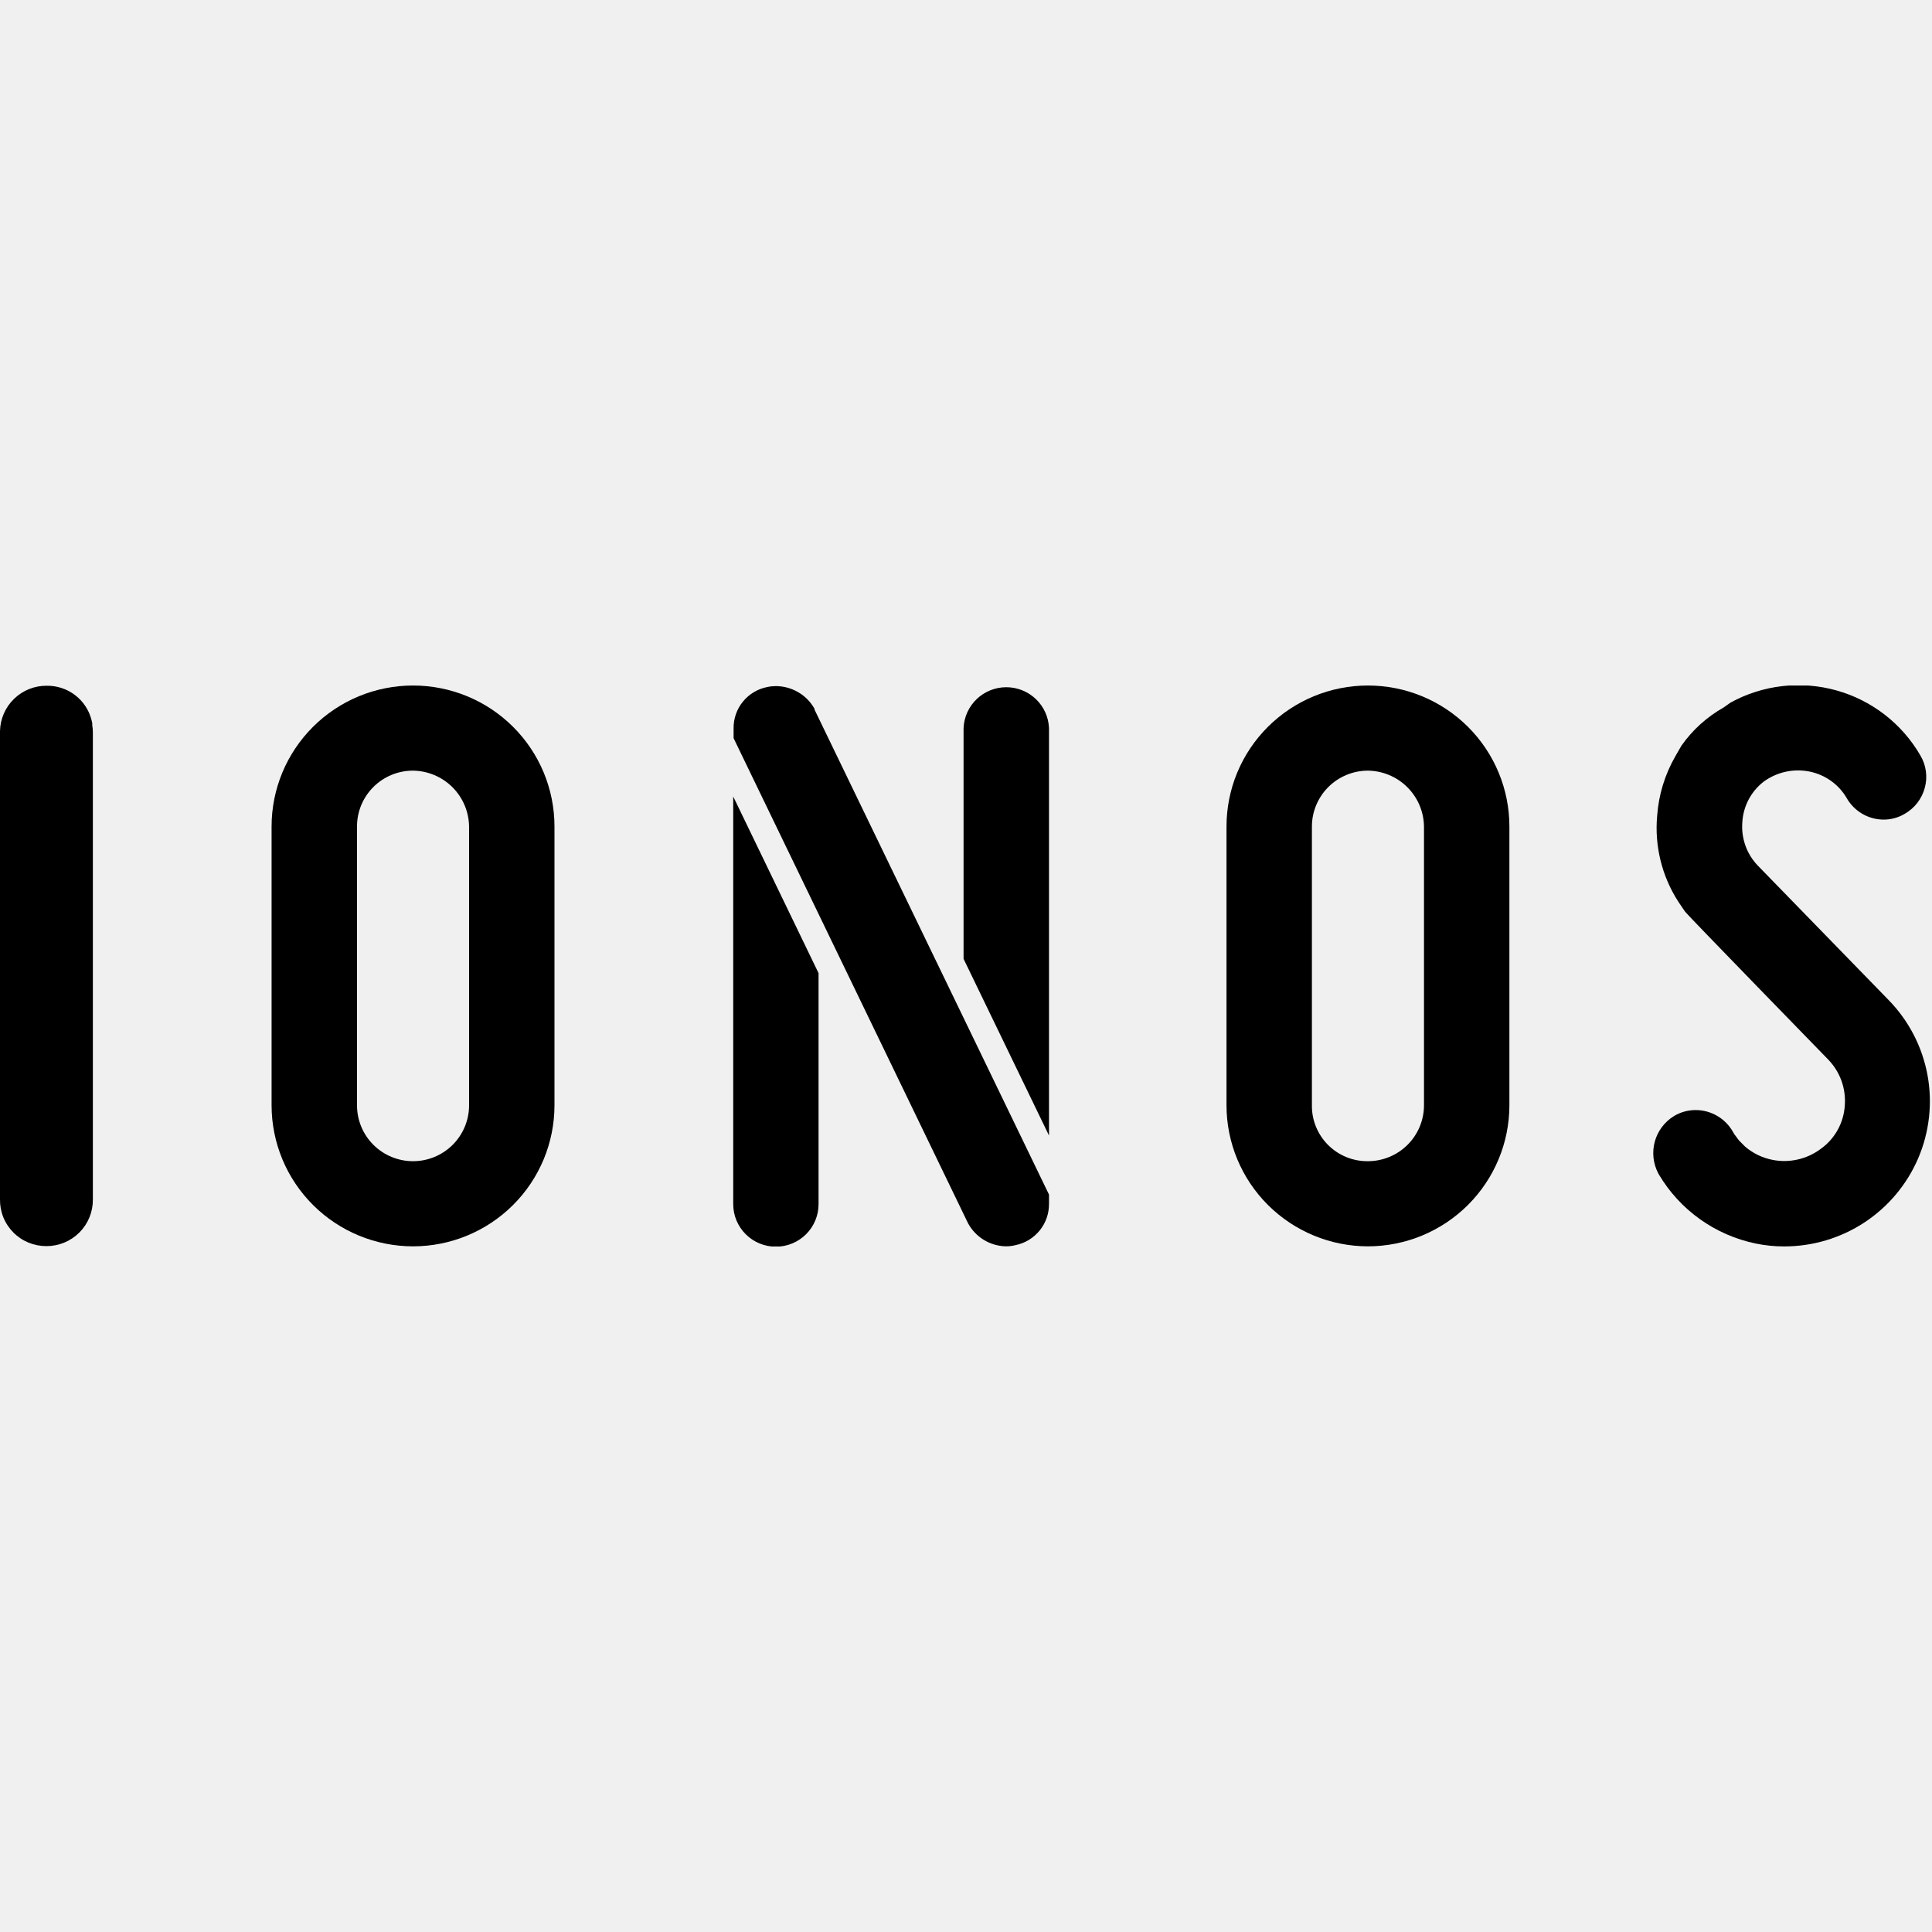
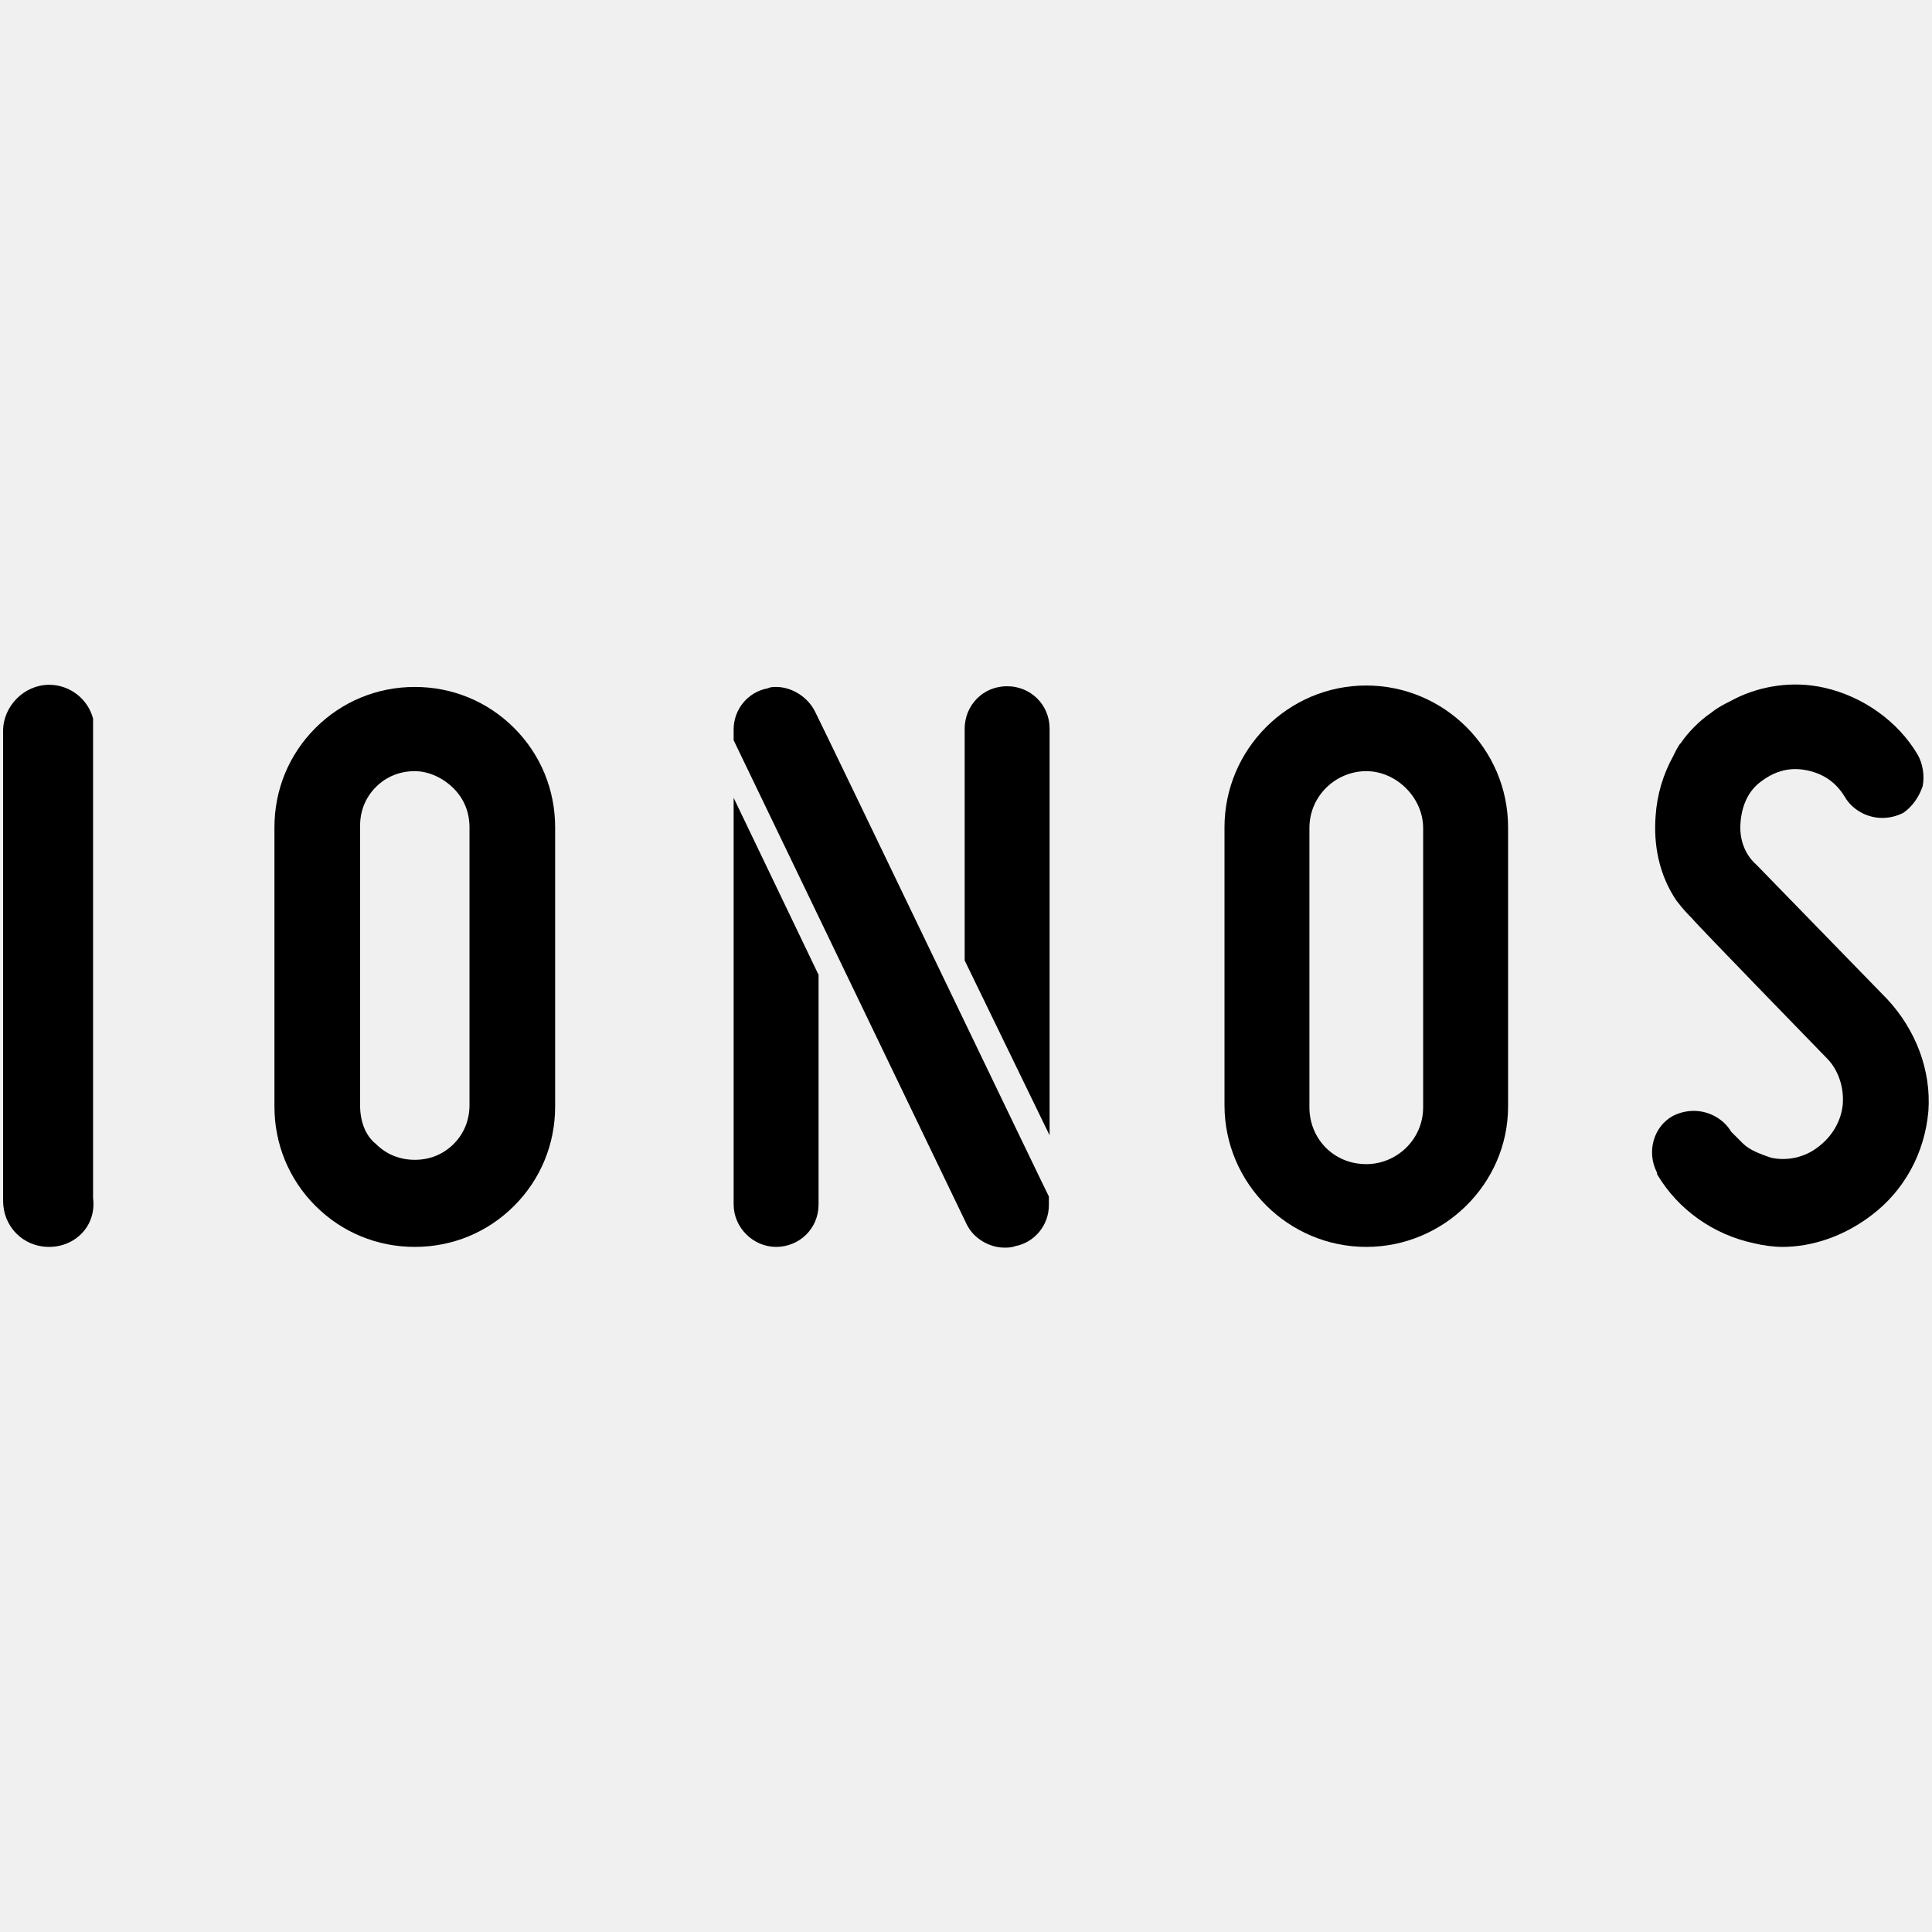
<svg xmlns="http://www.w3.org/2000/svg" viewBox="0 0 64 64" fill="none">
  <defs>
    <filter id="ionos-mark-mono-mono" x="-5%" y="-5%" width="110%" height="110%" color-interpolation-filters="sRGB">
-       <feColorMatrix in="SourceGraphic" type="matrix" values="0 0 0 0 1 0 0 0 0 1 0 0 0 0 1 -0.27 -0.907 -0.092 0 1.268" result="tones" />
+       <feColorMatrix in="SourceGraphic" type="matrix" values="0 0 0 0 1 0 0 0 0 1 0 0 0 0 1 -0.271 -0.912 -0.092 0 1.275" result="tones" />
      <feComposite in="tones" in2="SourceAlpha" operator="in" />
      <feComponentTransfer result="coverage">
        <feFuncA type="linear" slope="1" />
      </feComponentTransfer>
      <feFlood flood-color="currentColor" />
      <feComposite in2="coverage" operator="in" />
    </filter>
  </defs>
  <g filter="url(#ionos-mark-mono-mono)">
-     <svg viewBox="0 0 82.656 24" fill="none" color="black" x="0.0" y="0.0" width="64" height="64">
-       <g clip-path="url(#ionos-mark-mono-clip0_2056_7809)">
-         <path d="M76.332 23.997C75.924 23.998 75.517 23.957 75.117 23.874C74.257 23.697 73.443 23.342 72.729 22.832C72.014 22.323 71.415 21.669 70.969 20.915L70.946 20.873C70.725 20.455 70.672 19.969 70.796 19.513C70.921 19.058 71.215 18.666 71.619 18.419C71.898 18.251 72.218 18.163 72.545 18.163C72.87 18.163 73.189 18.25 73.469 18.414C73.749 18.578 73.981 18.813 74.139 19.095L74.201 19.199L74.396 19.461L74.656 19.723C74.994 20.015 75.403 20.212 75.842 20.296C76.197 20.365 76.562 20.359 76.914 20.278C77.267 20.198 77.598 20.046 77.888 19.83C78.188 19.618 78.436 19.342 78.615 19.022C78.794 18.702 78.9 18.347 78.924 17.982C78.954 17.62 78.906 17.256 78.784 16.914C78.661 16.572 78.466 16.261 78.213 16C78.213 16 72.223 9.849 72.093 9.677L71.797 9.24C71.097 8.15 70.78 6.858 70.898 5.569C70.962 4.675 71.227 3.808 71.674 3.031L71.934 2.577C72.407 1.903 73.025 1.344 73.743 0.939L74.039 0.729C75.421 -0.028 77.045 -0.215 78.564 0.209C80.082 0.632 81.373 1.633 82.16 2.995C82.282 3.2 82.362 3.429 82.394 3.665C82.427 3.902 82.411 4.143 82.348 4.374C82.286 4.609 82.177 4.829 82.028 5.022C81.879 5.214 81.693 5.375 81.481 5.494C81.21 5.654 80.902 5.738 80.587 5.737C80.264 5.736 79.947 5.65 79.669 5.486C79.39 5.323 79.16 5.089 79.002 4.808C78.831 4.517 78.6 4.266 78.323 4.071C78.047 3.877 77.733 3.743 77.401 3.678C77.063 3.613 76.716 3.618 76.38 3.693C76.045 3.768 75.729 3.912 75.452 4.115C75.186 4.322 74.967 4.583 74.81 4.88C74.653 5.178 74.562 5.505 74.542 5.841C74.514 6.178 74.558 6.517 74.669 6.836C74.781 7.155 74.959 7.447 75.192 7.693L80.821 13.478C81.67 14.356 82.241 15.464 82.463 16.663C82.684 17.863 82.546 19.101 82.067 20.222C81.587 21.344 80.786 22.3 79.765 22.972C78.743 23.643 77.546 24 76.322 23.997H76.332Z" fill="#003D8F" />
-         <path d="M58.524 23.994C56.92 23.992 55.382 23.356 54.247 22.225C53.112 21.094 52.474 19.561 52.473 17.962V6.032C52.473 5.239 52.629 4.455 52.933 3.723C53.237 2.992 53.683 2.327 54.245 1.767C54.807 1.207 55.474 0.762 56.208 0.459C56.943 0.156 57.73 0 58.524 0C59.319 0 60.106 0.156 60.84 0.459C61.574 0.762 62.241 1.207 62.803 1.767C63.365 2.327 63.811 2.992 64.115 3.723C64.419 4.455 64.576 5.239 64.576 6.032V17.962C64.574 19.561 63.936 21.094 62.801 22.225C61.667 23.356 60.129 23.992 58.524 23.994ZM58.524 3.642C57.889 3.643 57.279 3.895 56.83 4.343C56.381 4.791 56.128 5.398 56.127 6.032V17.962C56.123 18.277 56.183 18.589 56.302 18.88C56.422 19.172 56.598 19.437 56.821 19.659C57.045 19.882 57.31 20.058 57.603 20.177C57.895 20.295 58.209 20.355 58.524 20.351C59.16 20.35 59.769 20.098 60.218 19.651C60.668 19.203 60.921 18.595 60.922 17.962V6.032C60.913 5.4 60.658 4.798 60.21 4.351C59.762 3.905 59.157 3.651 58.524 3.642Z" fill="#003D8F" />
-         <path d="M35.02 12.306V22.19C35.02 22.672 34.828 23.135 34.486 23.476C34.143 23.817 33.679 24.009 33.195 24.009C32.711 24.009 32.246 23.817 31.904 23.476C31.561 23.135 31.369 22.672 31.369 22.19V4.749L35.02 12.306ZM44.879 19.253V1.819C44.859 1.349 44.658 0.905 44.317 0.58C43.977 0.255 43.523 0.073 43.052 0.073C42.58 0.073 42.127 0.255 41.786 0.58C41.446 0.905 41.244 1.349 41.224 1.819V11.694L44.879 19.253ZM34.848 1.032V0.997C34.684 0.703 34.444 0.459 34.153 0.288C33.863 0.118 33.532 0.027 33.195 0.025C33.071 0.025 32.948 0.038 32.828 0.064C32.417 0.144 32.048 0.365 31.784 0.689C31.52 1.012 31.379 1.418 31.385 1.835V2.253L41.41 22.996C41.567 23.291 41.8 23.539 42.086 23.715C42.371 23.89 42.699 23.986 43.034 23.993C43.175 23.993 43.316 23.976 43.453 23.941C43.856 23.857 44.218 23.637 44.478 23.318C44.738 22.999 44.879 22.601 44.879 22.19V21.779C44.879 21.779 35.118 1.586 34.848 1.032Z" fill="#003D8F" />
-         <path d="M17.671 23.994C16.066 23.993 14.527 23.357 13.393 22.226C12.258 21.095 11.62 19.561 11.619 17.962V6.032C11.619 4.432 12.257 2.898 13.392 1.767C14.527 0.635 16.066 0 17.671 0C19.276 0 20.815 0.635 21.95 1.767C23.085 2.898 23.722 4.432 23.722 6.032V17.962C23.721 19.561 23.084 21.095 21.949 22.226C20.814 23.357 19.276 23.993 17.671 23.994ZM17.671 3.642C17.356 3.642 17.044 3.703 16.753 3.823C16.462 3.943 16.197 4.119 15.975 4.341C15.752 4.563 15.575 4.827 15.455 5.117C15.335 5.407 15.273 5.718 15.274 6.032V17.962C15.274 18.596 15.526 19.203 15.976 19.651C16.425 20.099 17.035 20.351 17.671 20.351C18.306 20.351 18.916 20.099 19.366 19.651C19.815 19.203 20.068 18.596 20.068 17.962V6.032C20.06 5.4 19.804 4.798 19.357 4.351C18.909 3.905 18.304 3.651 17.671 3.642Z" fill="#003D8F" />
-         <path d="M1.985 23.984C1.722 23.985 1.462 23.934 1.219 23.834C0.976 23.734 0.755 23.586 0.571 23.4C0.386 23.213 0.24 22.992 0.142 22.749C0.044 22.506 -0.004 22.245 0 21.983V1.953C0.01 1.432 0.225 0.936 0.599 0.572C0.973 0.208 1.475 0.006 1.998 0.01C2.436 0.004 2.862 0.144 3.21 0.409C3.558 0.674 3.806 1.048 3.914 1.47C3.928 1.516 3.939 1.562 3.947 1.609V1.697C3.966 1.804 3.974 1.912 3.973 2.021C3.973 2.021 3.973 21.77 3.973 21.996C3.975 22.257 3.924 22.516 3.825 22.758C3.726 22.999 3.58 23.218 3.395 23.403C3.21 23.588 2.99 23.735 2.748 23.834C2.506 23.934 2.247 23.985 1.985 23.984Z" fill="#003D8F" />
-       </g>
-       <defs>
-         <clipPath id="ionos-mark-mono-clip0_2056_7809">
-           <rect width="82.588" height="24" fill="#FFFFFF" />
-         </clipPath>
-       </defs>
+     <svg id="ionos-mark-mono-einsundeins-square" x="0.0" y="0.0" viewBox="63.37 158.219 268.43 79.105" xml:space="preserve" fill="#111111" color="black" width="64" height="64">
+       <path d="M311,236.8c-1.2,0-2.7-0.2-3.9-0.5c-5.7-1.2-10.6-4.7-13.5-9.6v-0.2c-1.5-2.9-0.5-6.4,2.2-7.9  c1-0.5,2-0.7,2.9-0.7c2.2,0,4.2,1.2,5.2,2.9l0.2,0.2l0.7,0.7l0.7,0.7c1,1,2.5,1.5,3.9,2c2.2,0.5,4.7,0,6.6-1.5  c2-1.5,3.2-3.7,3.4-5.9c0.2-2.5-0.7-4.9-2.2-6.4c0,0-17.9-18.4-18.7-19.4c-0.5-0.5-1.2-1.2-2.2-2.5c-2.5-3.7-3.2-7.9-2.9-11.8  c0.2-2.9,1-5.7,2.5-8.4c0,0,0.7-1.5,1-1.7c1-1.5,2.7-3.2,4.2-4.2c1.2-1,2.9-1.7,3.4-2c3.4-1.7,7.9-2.5,12.3-1.5  c5.4,1.2,10.3,4.7,13,9.3c0.7,1.2,1,2.9,0.7,4.4c-0.5,1.5-1.5,2.9-2.7,3.7c-1,0.5-2,0.7-2.9,0.7c-2.2,0-4.2-1.2-5.2-2.9  c-1.2-2-2.9-3.2-5.2-3.7s-4.4,0-6.4,1.5c-1.7,1.2-2.7,3.2-2.9,5.7c-0.2,2.2,0.5,4.4,2.2,5.9l18.2,18.7c3.9,4.2,6.1,9.8,5.7,15.5  c-0.5,5.9-3.4,11.1-7.9,14.5C319.6,235.3,315.2,236.8,311,236.8" fill="#003F89" />
+       <path d="M253.2,236.8c-10.8,0-19.7-8.8-19.7-19.7v-38.6c0-10.8,8.8-19.7,19.7-19.7c10.8,0,19.7,8.8,19.7,19.7v38.8  C272.9,228,264,236.8,253.2,236.8 M253.2,170.7c-4.2,0-7.9,3.4-7.9,7.9v38.8c0,4.4,3.4,7.9,7.9,7.9c4.2,0,7.9-3.4,7.9-7.9v-38.8  C261.1,174.4,257.4,170.7,253.2,170.7" fill="#003F89" />
+       <path d="M177.1,199v31.9c0,3.4-2.7,5.9-5.9,5.9s-5.9-2.7-5.9-5.9v-56.5L177.1,199z M209.2,221.3v-56.5  c0-3.4-2.7-5.9-5.9-5.9c-3.4,0-5.9,2.7-5.9,5.9V197L209.2,221.3z M176.6,162.4C176.6,162.4,176.6,162.1,176.6,162.4  c-1-2-3.2-3.4-5.4-3.4c-0.5,0-0.7,0-1.2,0.2c-2.7,0.5-4.7,2.9-4.7,5.7v1.5l32.4,67.3c1,2,3.2,3.2,5.2,3.2c0.5,0,1,0,1.5-0.2  c2.7-0.5,4.7-2.9,4.7-5.7v-1.2C209,229.7,177.5,164.1,176.6,162.4" fill="#003F89" />
+       <path d="M121,236.8c-5.2,0-10.1-2-13.8-5.7c-3.7-3.7-5.7-8.6-5.7-13.8v-38.8c0-5.2,2-10.1,5.7-13.8s8.6-5.7,13.8-5.7  s10.1,2,13.8,5.7s5.7,8.6,5.7,13.8v38.8c0,5.2-2,10.1-5.7,13.8S126.2,236.8,121,236.8 M121,170.7c-2,0-3.9,0.7-5.4,2.2  s-2.2,3.4-2.2,5.4v38.8c0,2.2,0.7,4.2,2.2,5.4c1.5,1.5,3.4,2.2,5.4,2.2s3.9-0.7,5.4-2.2s2.2-3.4,2.2-5.4v-38.6c0-2-0.7-3.9-2.2-5.4  C125,171.7,123,170.7,121,170.7" fill="#003F89" />
+       <path d="M70.2,236.8c-3.7,0-6.4-2.9-6.4-6.4v-65.1v-0.2c0-3.4,2.9-6.4,6.4-6.4c2.9,0,5.4,2,6.1,4.7c0,0,0,0.2,0,0.5v0.2  c0,0.2,0,0.7,0,1c0,0,0,64.1,0,64.9C76.8,233.9,73.8,236.8,70.2,236.8" fill="#003F89" />
    </svg>
  </g>
</svg>
